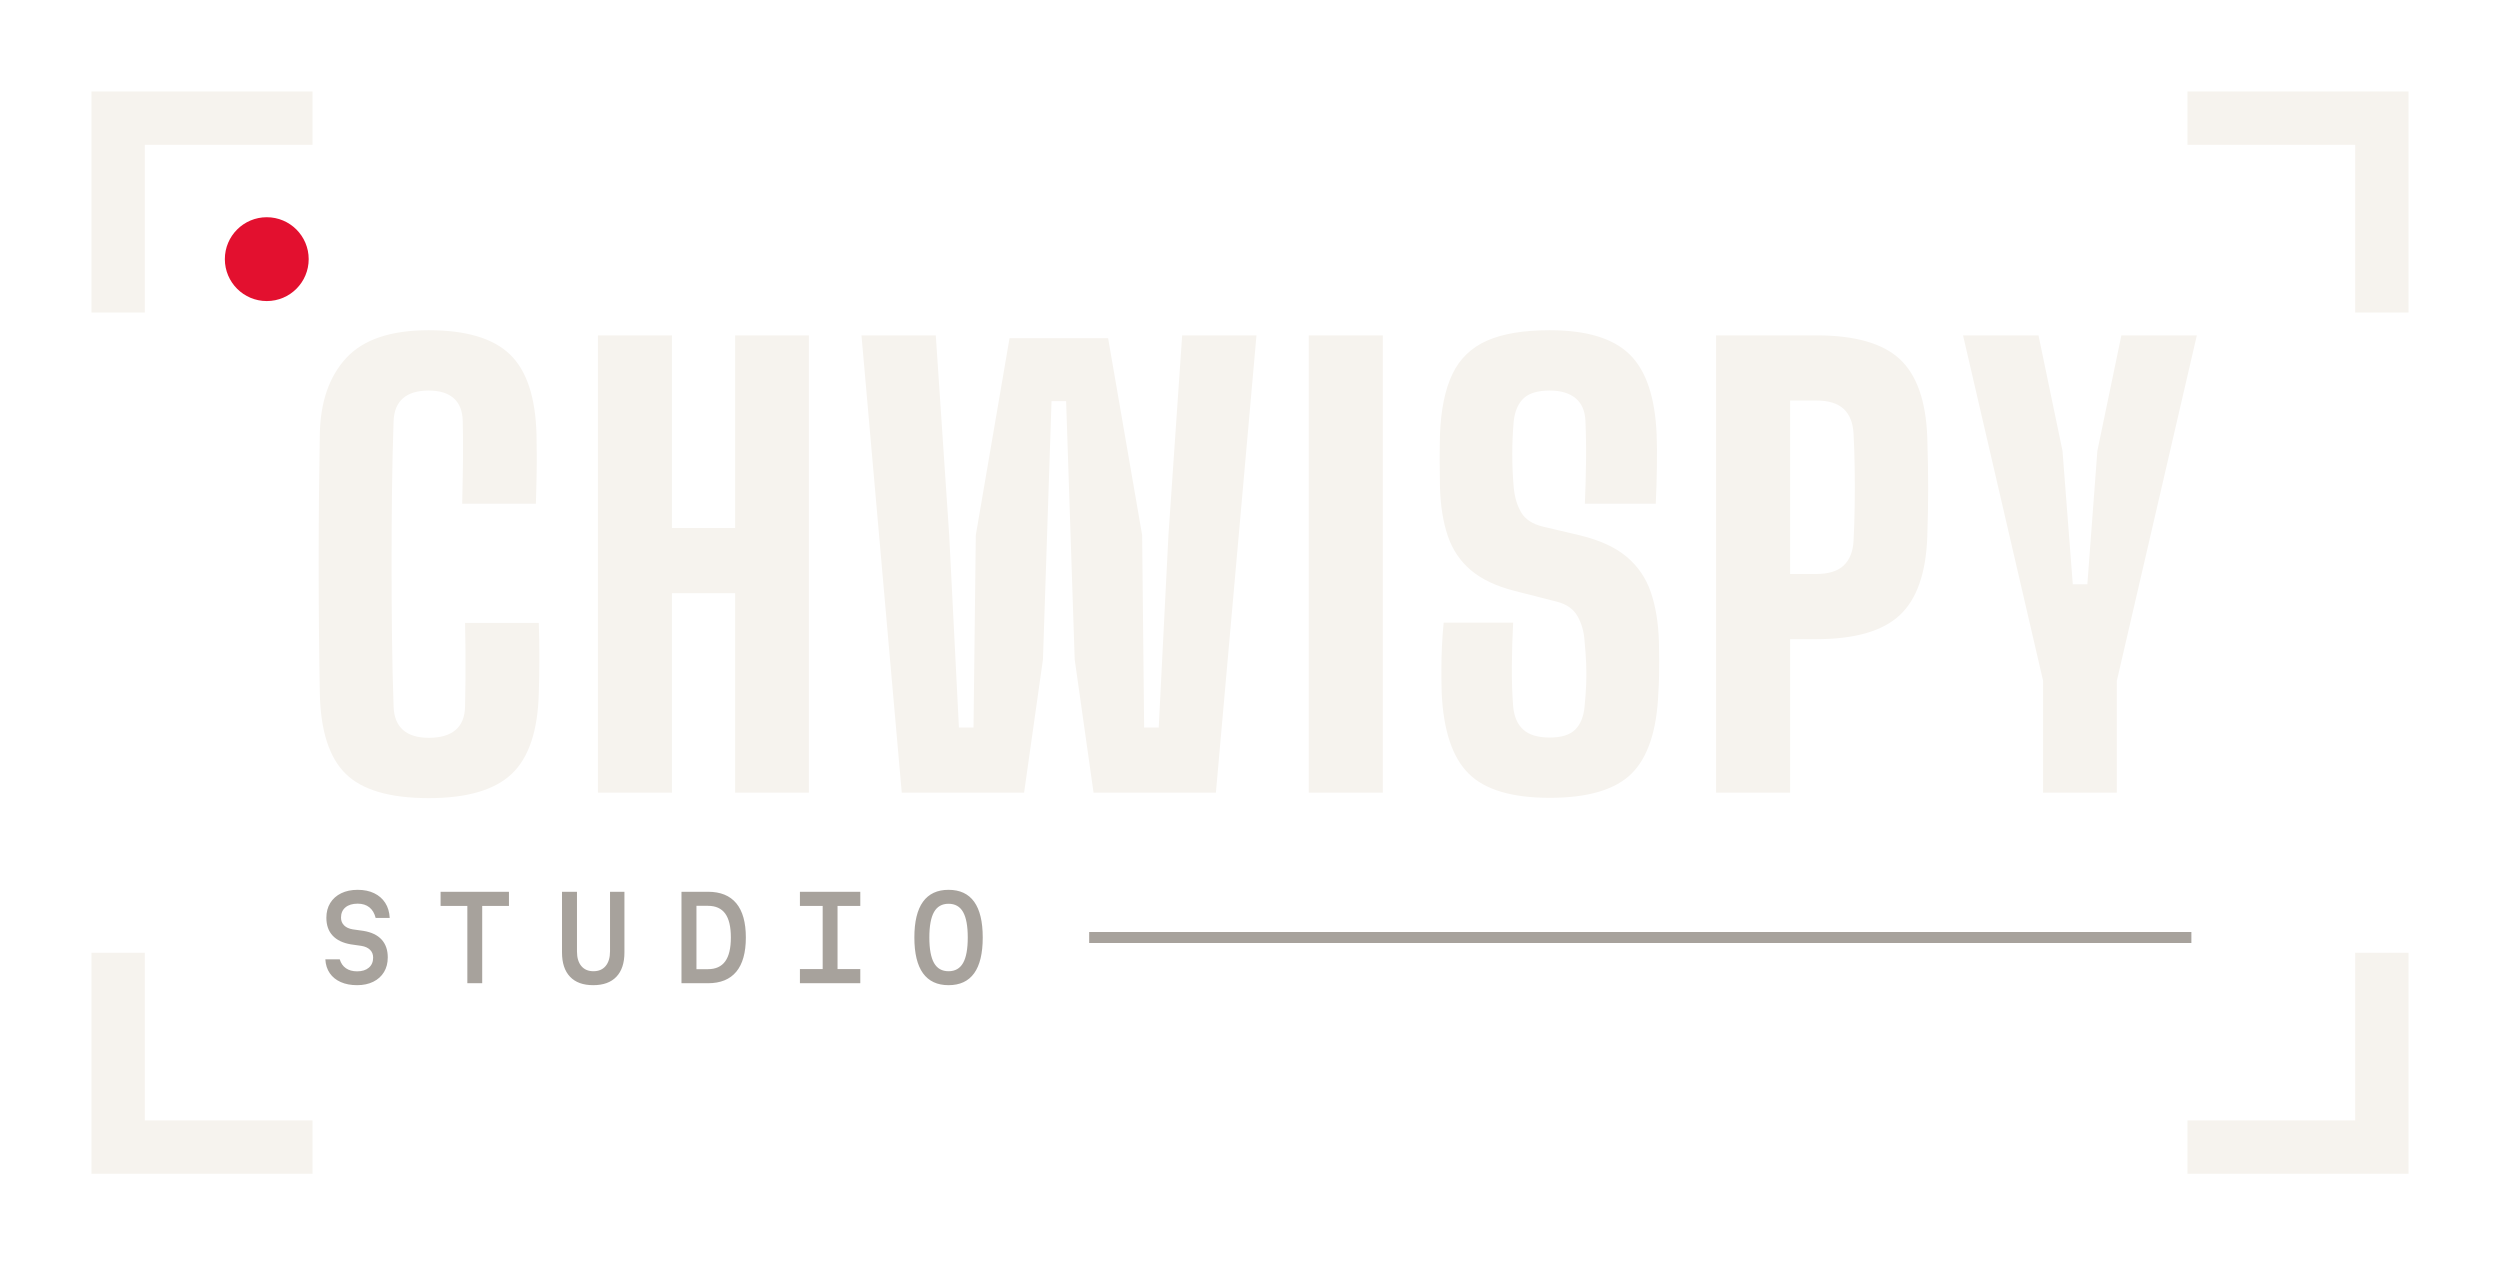
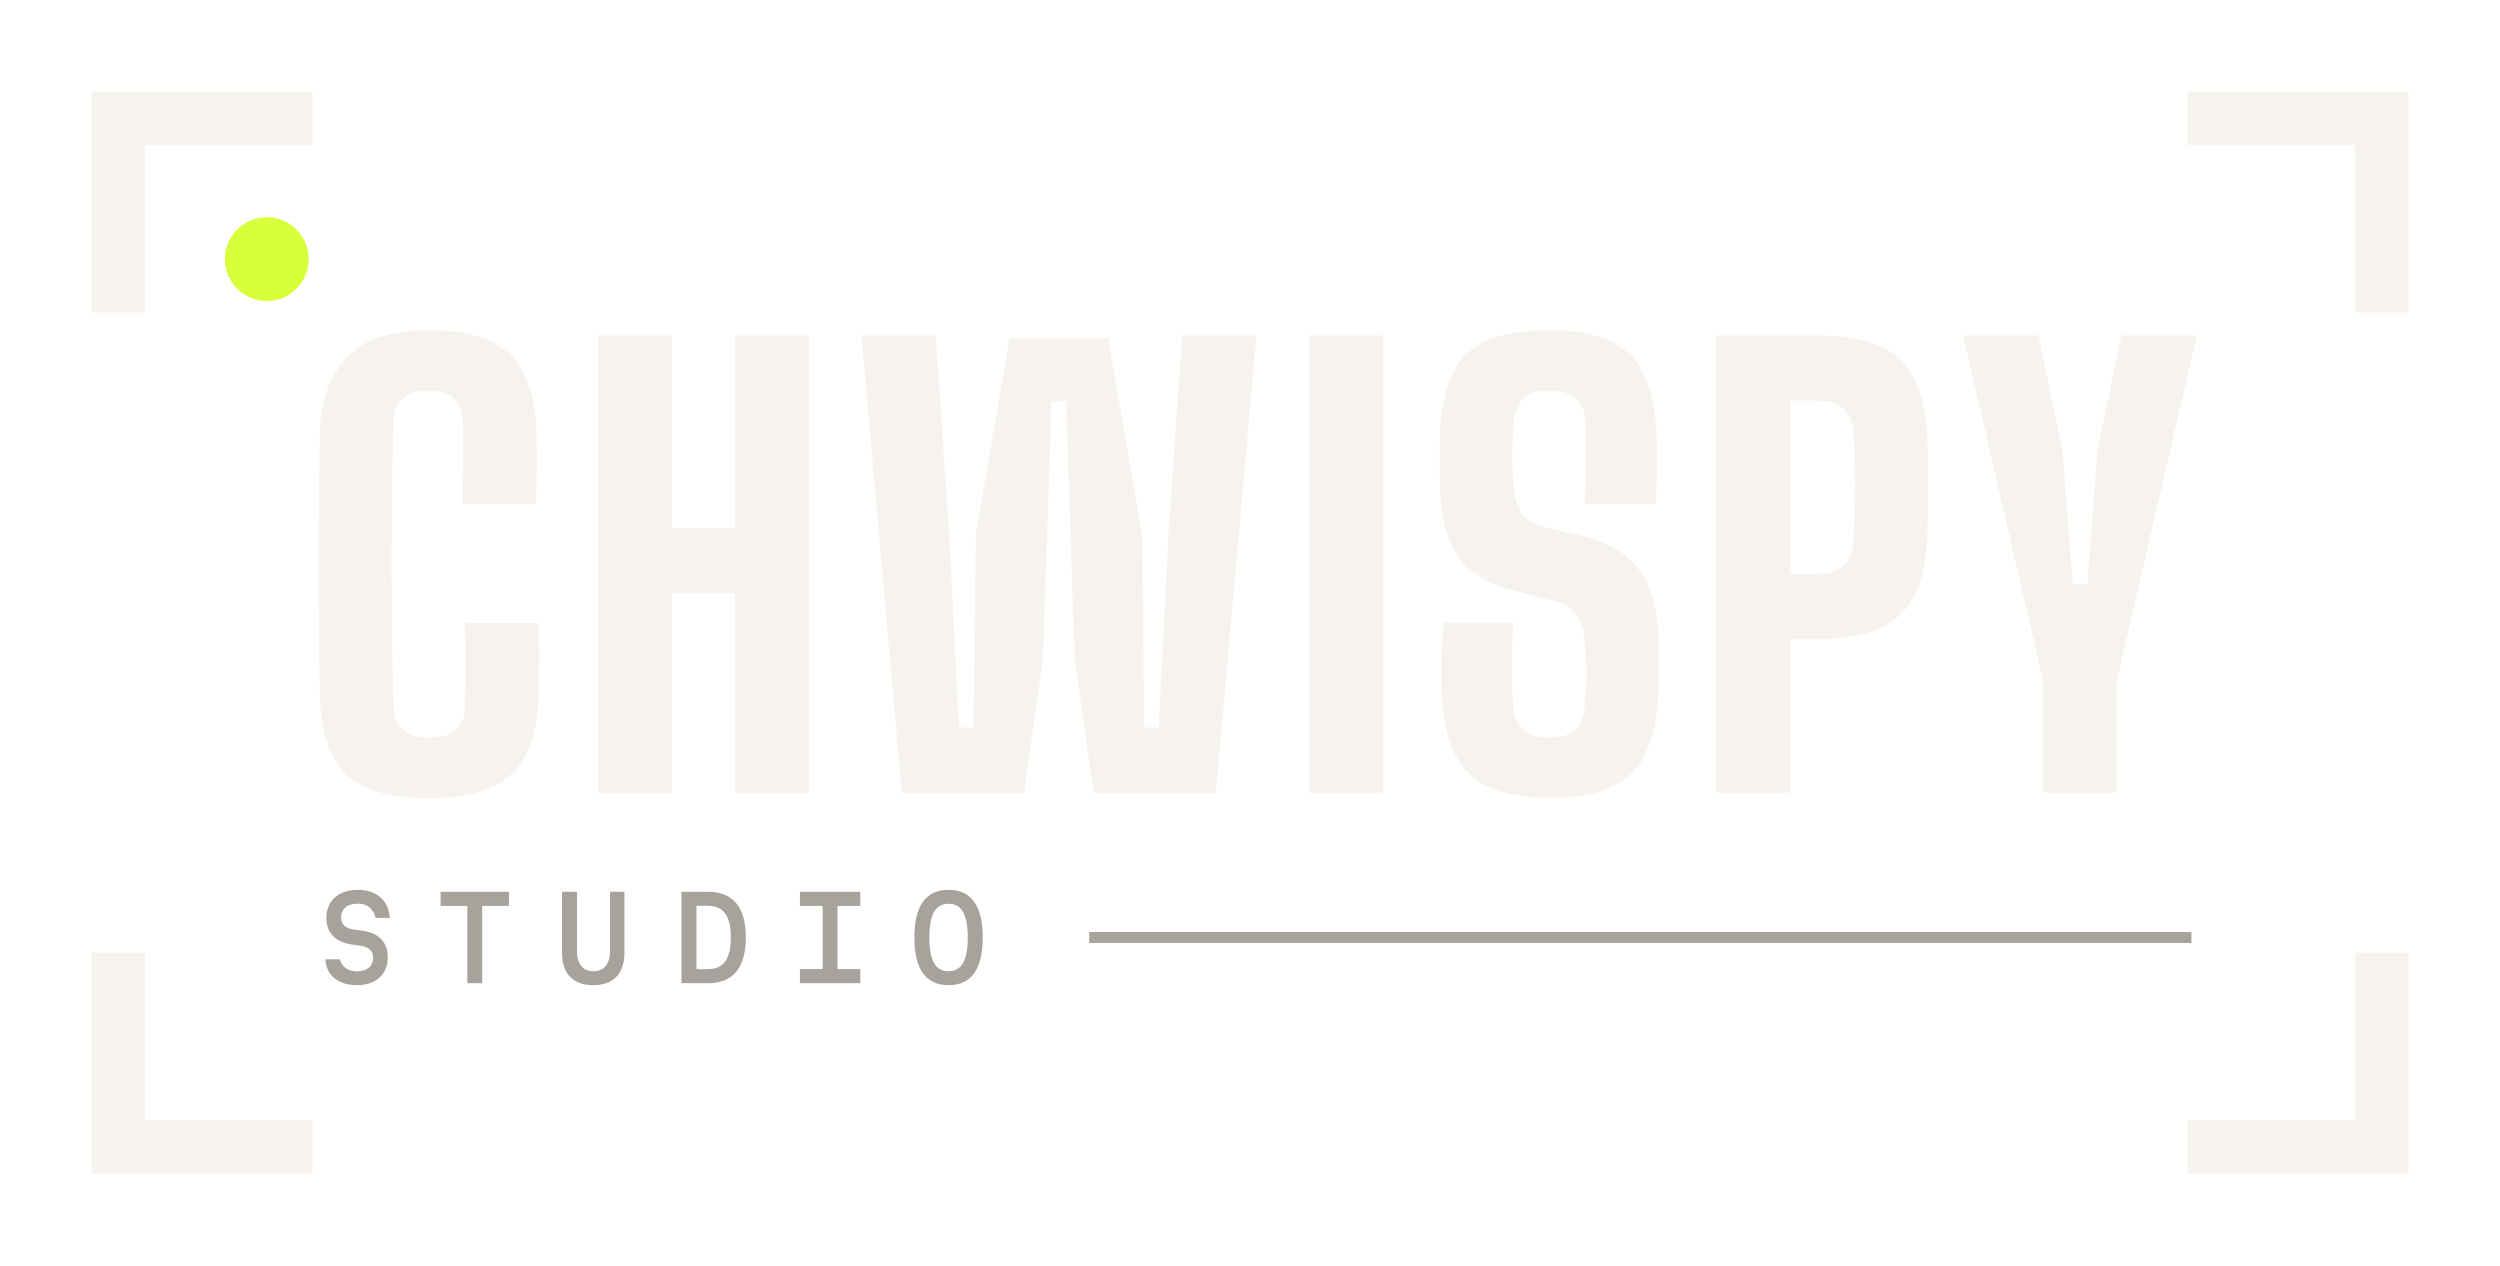
<svg xmlns="http://www.w3.org/2000/svg" viewBox="0 0 656 332" width="656" height="332">
  <g id="frame">
    <path fill="#f6f3ee" fill-rule="nonzero" d="M24 24H82V38H24ZM24 24H38V82H24ZM574 24H632V38H574ZM618 24H632V82H618ZM24 294H82V308H24ZM24 250H38V308H24ZM574 294H632V308H574ZM618 250H632V308H618Z" />
-     <circle cx="70" cy="68" r="11" fill="#e3102f" />
+     <circle cx="70" cy="68" r="11" fill="#d7ff3a" />
  </g>
  <g id="wordmark">
    <path fill="#f6f3ee" d="M112.5 209.43Q97.2 209.43 90.71 203.05Q84.22 196.68 83.92 181.9Q83.78 174.55 83.7 165.85Q83.62 157.15 83.62 148Q83.62 138.85 83.7 130.11Q83.78 121.38 83.92 113.95Q84.15 101.2 90.86 93.93Q97.58 86.65 112.5 86.65Q127.2 86.65 133.8 92.99Q140.4 99.33 140.78 114.03Q140.85 116.65 140.85 119.88Q140.85 123.1 140.77 126.36Q140.7 129.62 140.62 132.18H121.28Q121.35 129.1 121.42 125.24Q121.5 121.38 121.5 117.47Q121.5 113.58 121.42 110.5Q121.35 106.53 119.06 104.5Q116.78 102.48 112.5 102.48Q108.08 102.48 105.75 104.5Q103.42 106.53 103.28 110.5Q102.97 119.2 102.86 128.72Q102.75 138.25 102.75 148Q102.75 157.75 102.86 167.24Q102.97 176.72 103.28 185.43Q103.42 189.47 105.75 191.54Q108.08 193.6 112.5 193.6Q117.15 193.6 119.55 191.54Q121.95 189.47 122.03 185.43Q122.1 182.35 122.14 178.38Q122.17 174.4 122.14 170.43Q122.1 166.45 122.03 163.45H141.38Q141.53 167.72 141.53 172.64Q141.53 177.55 141.38 181.9Q141 196.68 134.29 203.05Q127.57 209.43 112.5 209.43ZM156.9 208V88H176.32V138.55H192.9V88H212.25V208H192.9V155.65H176.32V208ZM236.62 208 226.05 88H245.55L249.07 140.43L251.62 190.9H255.45L256.05 140.43L264.9 88.75H290.77L299.7 140.43L300.22 190.9H304.05L306.6 140.43L310.2 88H329.7L319.05 208H286.95L282 173.05L279.75 105.25H275.92L273.67 173.05L268.72 208ZM343.42 208V88H362.85V208ZM406.65 209.35Q391.72 209.35 385.35 202.97Q378.97 196.6 378.3 181.82Q378.22 178.9 378.22 175.75Q378.22 172.6 378.37 169.49Q378.52 166.38 378.82 163.38H397.05Q396.75 169.15 396.71 174.81Q396.67 180.47 397.05 185.35Q397.42 189.4 399.71 191.46Q402 193.53 406.65 193.53Q411.22 193.53 413.32 191.46Q415.42 189.4 415.8 185.35Q416.1 182.35 416.21 179.65Q416.32 176.95 416.21 174.18Q416.1 171.4 415.8 168.32Q415.57 164.57 413.96 161.72Q412.35 158.88 408.6 157.9L397.42 155.05Q390.15 153.18 385.95 149.61Q381.75 146.05 379.91 140.65Q378.07 135.25 377.85 127.9Q377.77 124.23 377.77 120.81Q377.77 117.4 377.85 114.03Q378.22 104.2 381.11 98.16Q384 92.12 390.19 89.39Q396.37 86.65 406.65 86.65Q421.12 86.65 427.61 92.99Q434.1 99.33 434.7 114.03Q434.85 117.48 434.77 122.5Q434.7 127.53 434.47 132.18H415.87Q416.1 126.78 416.17 121.34Q416.25 115.9 416.02 110.5Q415.87 106.53 413.44 104.5Q411 102.48 406.65 102.48Q402 102.48 399.82 104.5Q397.65 106.53 397.2 110.5Q396.82 114.85 396.82 119.2Q396.82 123.55 397.2 127.9Q397.57 131.8 399.19 134.5Q400.8 137.2 404.85 138.18L414.67 140.5Q422.4 142.38 426.82 146.09Q431.25 149.8 433.16 155.35Q435.07 160.9 435.3 168.32Q435.37 170.8 435.37 173.01Q435.37 175.22 435.34 177.36Q435.3 179.5 435.15 181.82Q434.55 196.6 428.14 202.97Q421.72 209.35 406.65 209.35ZM450.3 208V88H476.62Q491.77 88 498.49 94.22Q505.2 100.45 505.72 114.78Q505.95 122.05 505.95 128.09Q505.95 134.12 505.72 140.88Q505.2 155.2 498.45 161.46Q491.7 167.72 476.55 167.72H469.72V208ZM469.72 150.62H476.55Q481.42 150.62 483.79 148.38Q486.15 146.12 486.37 141.93Q486.6 137.65 486.67 132.74Q486.75 127.83 486.67 122.91Q486.6 118 486.37 113.8Q486.15 109.53 483.79 107.31Q481.42 105.1 476.62 105.1H469.72ZM536.1 208V178.75V178.6L515.1 88H534.9L541.2 118.3L543.9 153.32H547.72L550.35 118.3L556.65 88H576.45L555.45 178.68V178.82V208Z" />
    <path fill="#a7a29c" d="M89.15 251.73Q89.6 253.26 90.77 254.07Q91.94 254.88 93.71 254.88Q95.66 254.88 96.78 253.92Q97.91 252.96 97.91 251.28Q97.91 250.02 97.1 249.23Q96.29 248.43 94.79 248.19L92.06 247.8Q88.91 247.26 87.28 245.5Q85.64 243.75 85.64 240.81Q85.64 238.59 86.66 236.94Q87.68 235.29 89.53 234.39Q91.37 233.49 93.86 233.49Q96.35 233.49 98.18 234.38Q100.01 235.26 101.07 236.89Q102.14 238.53 102.26 240.87H98.57Q98.12 239.04 96.92 238.08Q95.72 237.12 93.86 237.12Q91.82 237.12 90.65 238.09Q89.48 239.07 89.48 240.78Q89.48 242.01 90.29 242.82Q91.1 243.63 92.6 243.87L95.36 244.26Q98.51 244.77 100.13 246.54Q101.75 248.31 101.75 251.22Q101.75 253.44 100.76 255.07Q99.77 256.71 97.95 257.61Q96.14 258.51 93.71 258.51Q91.25 258.51 89.42 257.7Q87.59 256.89 86.54 255.38Q85.49 253.86 85.37 251.73ZM122.63 258V237.72H115.61V234H133.55V237.72H126.53V258ZM147.47 234H151.4V249.69Q151.4 252.12 152.54 253.49Q153.68 254.85 155.72 254.85Q157.79 254.85 158.93 253.47Q160.07 252.09 160.07 249.63V234H163.85V249.93Q163.85 254.07 161.75 256.29Q159.65 258.51 155.66 258.51Q151.67 258.51 149.57 256.29Q147.47 254.07 147.47 249.93ZM178.82 258V234H185.78Q190.7 234 193.21 237.03Q195.71 240.06 195.71 246Q195.71 251.94 193.21 254.97Q190.7 258 185.78 258ZM182.75 254.31H185.78Q188.81 254.31 190.3 252.25Q191.78 250.2 191.78 246Q191.78 241.77 190.3 239.73Q188.81 237.69 185.78 237.69H182.75ZM209.9 258V254.28H215.87V237.72H209.9V234H225.74V237.72H219.77V254.28H225.74V258ZM248.9 258.51Q244.46 258.51 242.19 255.38Q239.93 252.24 239.93 246Q239.93 239.76 242.19 236.62Q244.46 233.49 248.9 233.49Q253.37 233.49 255.62 236.62Q257.87 239.76 257.87 246Q257.87 252.24 255.62 255.38Q253.37 258.51 248.9 258.51ZM248.9 254.85Q251.48 254.85 252.71 252.69Q253.94 250.53 253.94 246Q253.94 241.47 252.71 239.31Q251.48 237.15 248.9 237.15Q246.32 237.15 245.09 239.31Q243.86 241.47 243.86 246Q243.86 250.53 245.09 252.69Q246.32 254.85 248.9 254.85ZM285.80 244.56H575.02V247.44H285.80Z" />
  </g>
</svg>
